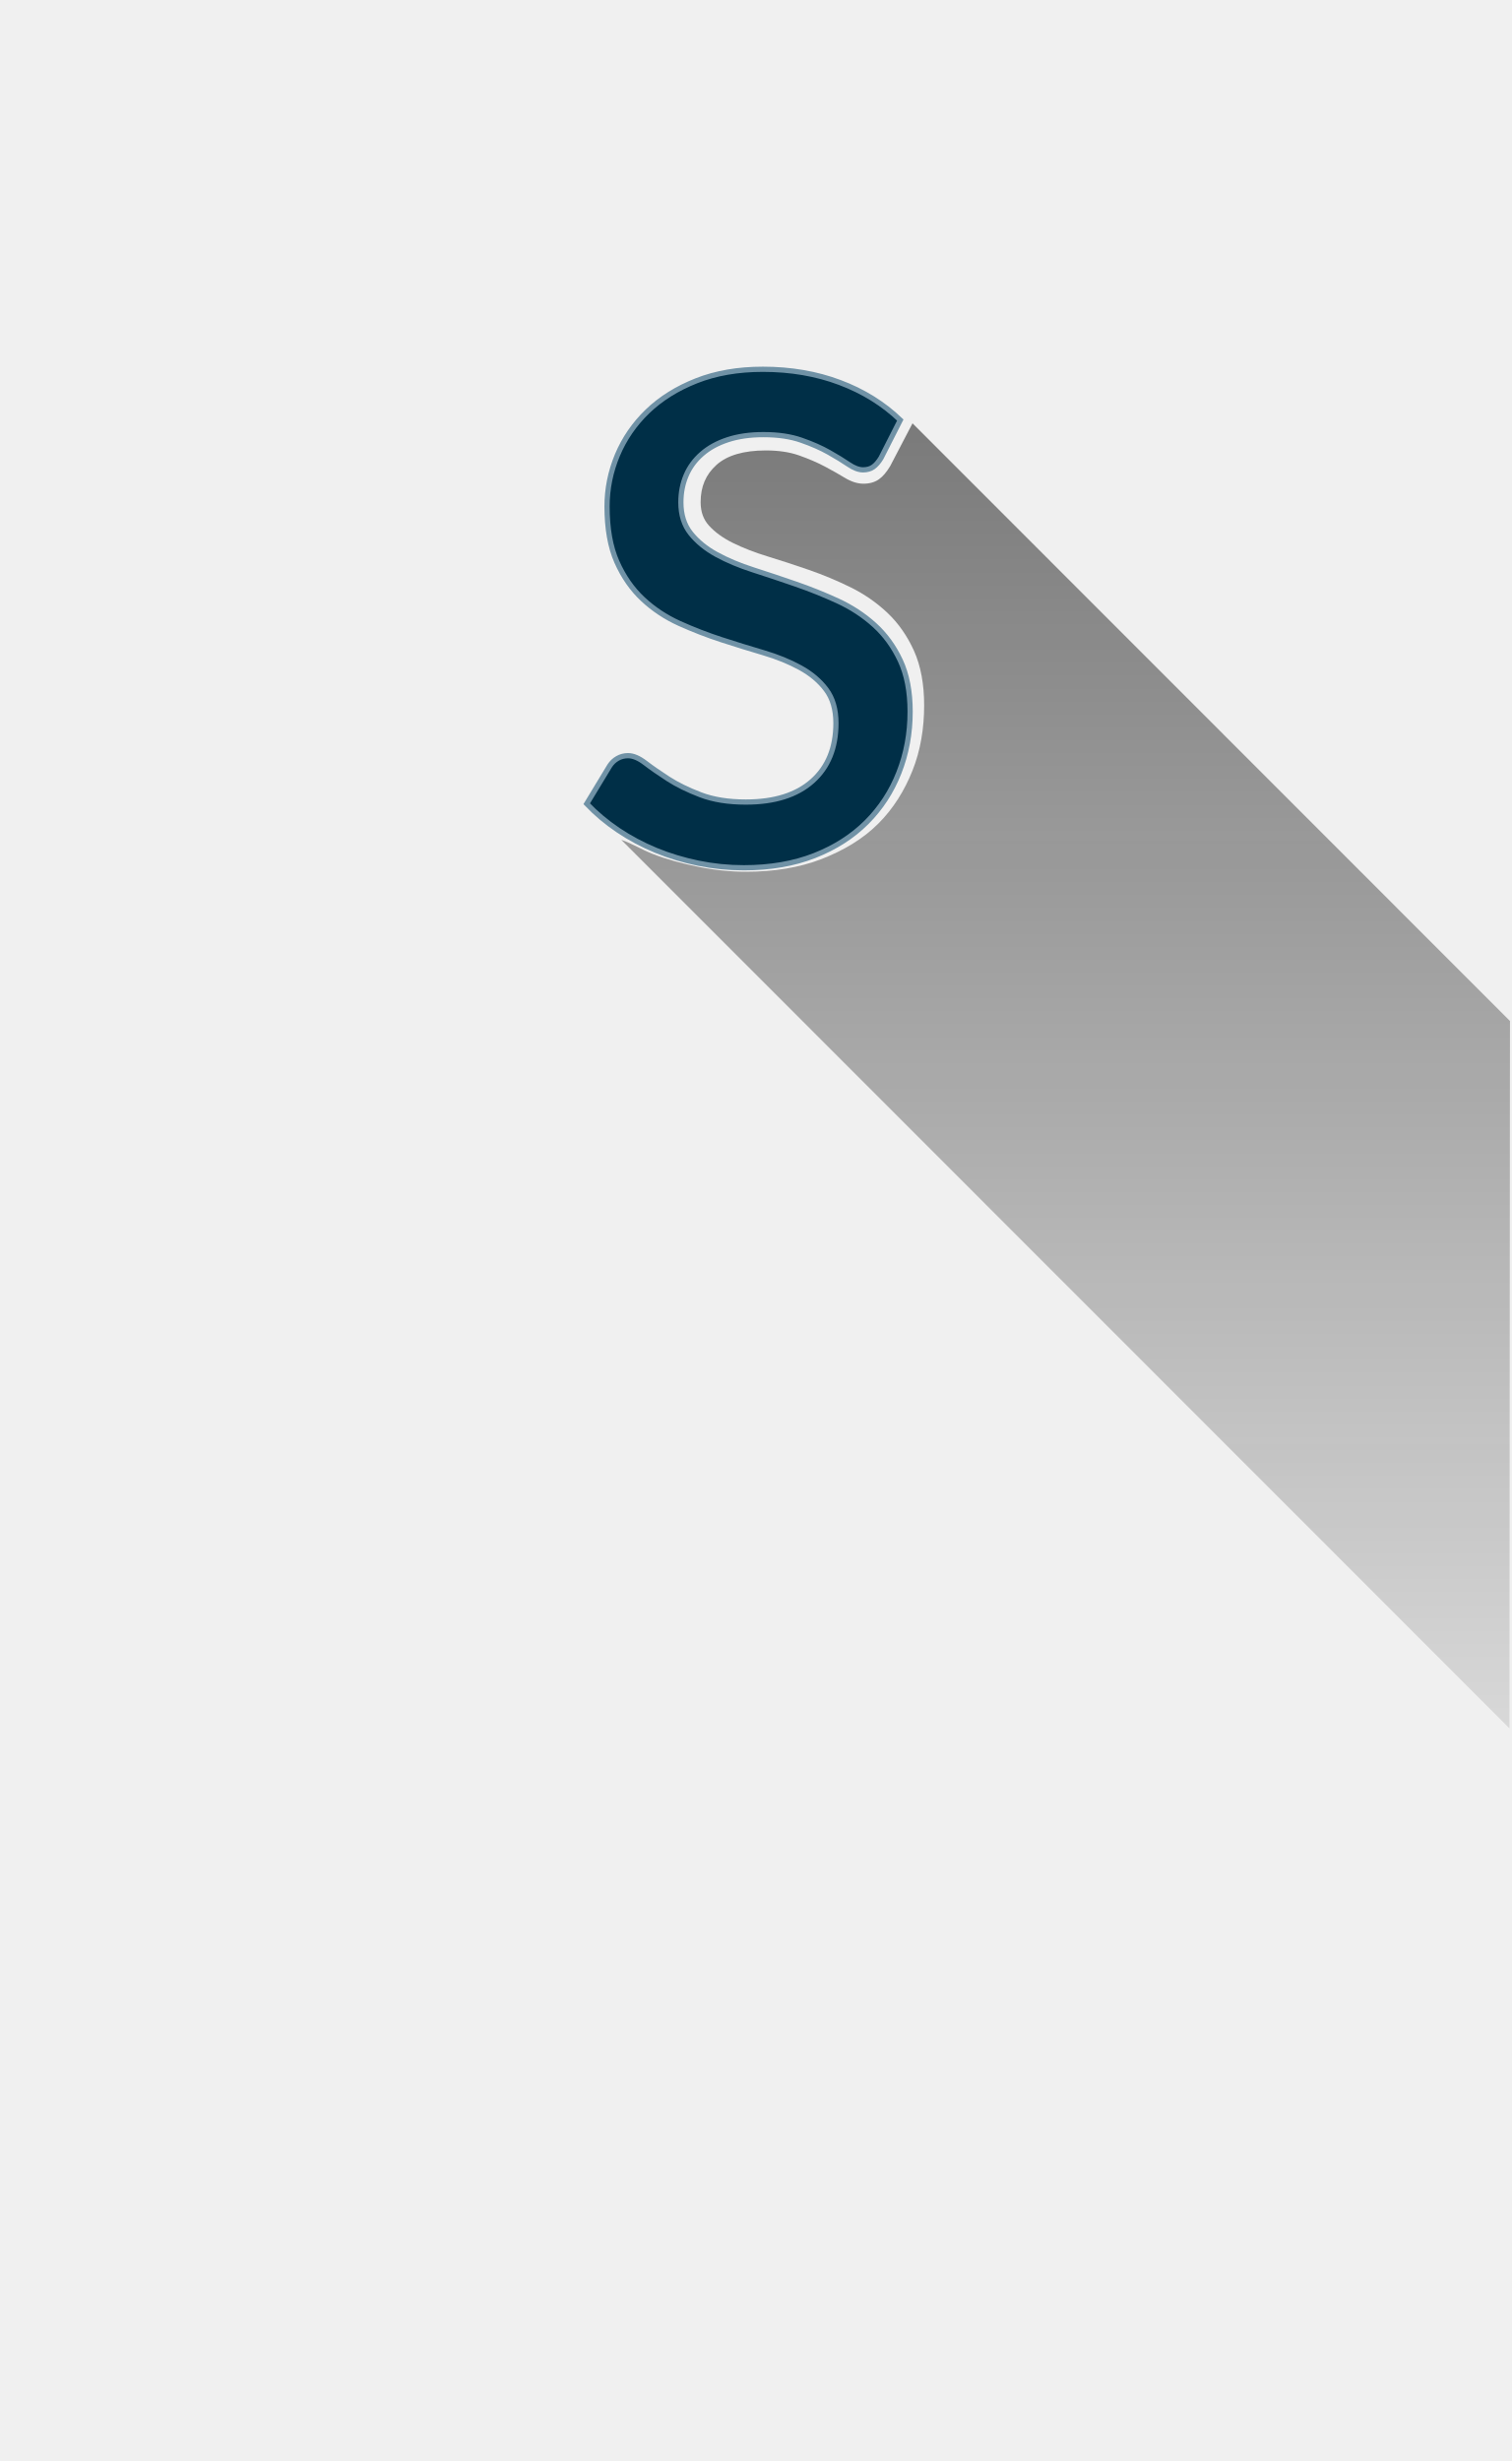
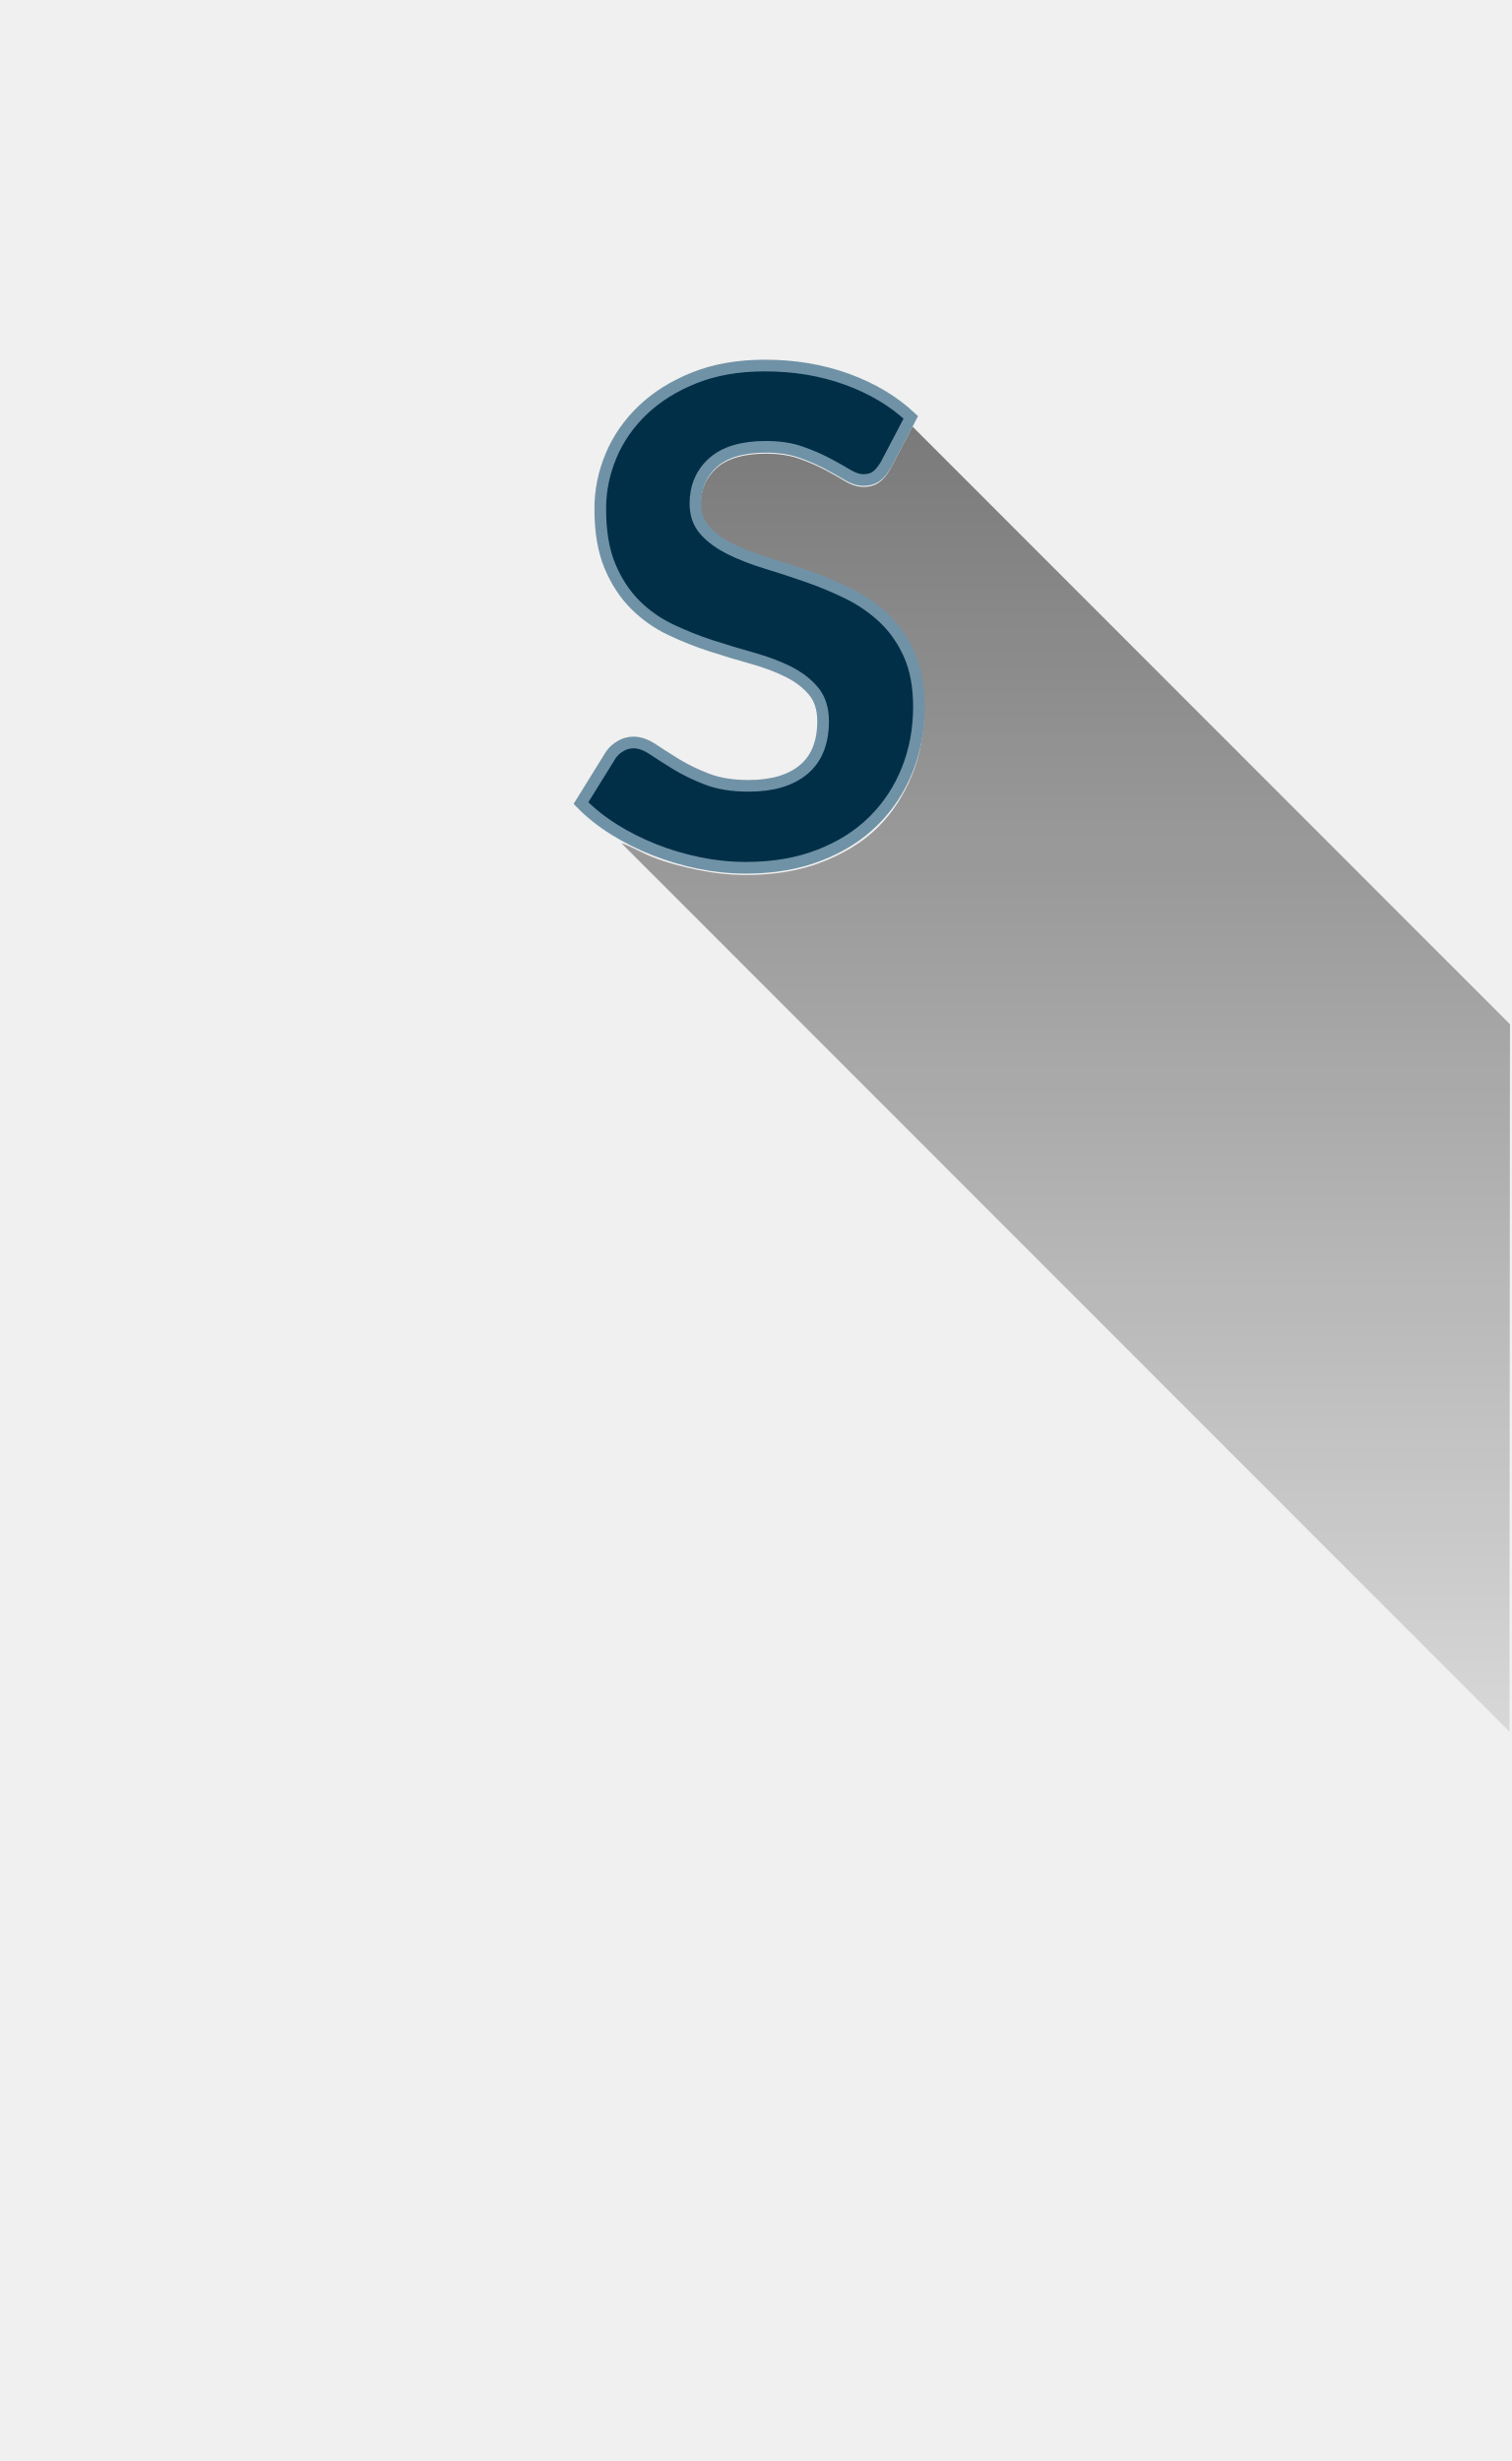
<svg xmlns="http://www.w3.org/2000/svg" xmlns:xlink="http://www.w3.org/1999/xlink" width="468px" height="762px" viewBox="0 0 468 762" version="1.1">
  <defs>
    <rect id="path-1" x="0" y="0" width="468" height="761.786" rx="3.228" />
    <linearGradient x1="50%" y1="0%" x2="50%" y2="100%" id="linearGradient-3">
      <stop stop-color="#050505" stop-opacity="0.5" offset="0%" />
      <stop stop-color="#020202" stop-opacity="0.1" offset="100%" />
    </linearGradient>
  </defs>
-   <g id="Page-1" stroke="none" stroke-width="1" fill="none" fill-rule="evenodd">
-     <g id="Assets" transform="translate(-37, -1065)">
-       <g id="icon-S-468" transform="translate(37, 1065)">
+   <g id="Assets" stroke="none" stroke-width="1" fill="none" fill-rule="evenodd">
+     <g id="card-bg-icons" transform="translate(-354, -194)">
+       <g id="offer1_small" transform="translate(354, 194)">
        <mask id="mask-2" fill="white">
          <use xlink:href="#path-1" />
        </mask>
        <g id="card" />
-         <path d="M282.551,131.07 L275.623,144.339 C274.471,146.235 273.391,147.504 272.189,148.374 C270.895,149.312 269.271,149.767 267.325,149.767 C265.495,149.769 263.544,149.134 261.514,147.899 C259.758,146.832 257.691,145.66 255.36,144.428 C253.082,143.219 250.405,142.066 247.404,141.006 C244.511,139.988 241.059,139.472 237.139,139.47 C230.31,139.472 225.17,140.973 221.861,143.937 C218.548,146.913 216.946,150.669 216.944,155.479 C216.944,158.448 217.787,160.822 219.517,162.737 C221.363,164.778 223.848,166.578 226.898,168.086 C230.053,169.65 233.692,171.064 237.719,172.293 C241.782,173.533 246.07,174.932 250.463,176.455 C254.847,177.975 259.179,179.785 263.336,181.827 C267.593,183.925 271.448,186.595 274.795,189.762 C278.181,192.968 280.949,196.935 283.023,201.549 C285.099,206.182 286.152,211.857 286.152,218.42 C286.153,225.515 285.019,232.384 282.54,238.598 C280.084,244.76 276.619,250.351 272,254.971 C271.954,255.017 271.91,255.062 271.865,255.105 C267.204,259.768 261.219,263.334 254.363,265.991 C247.524,268.642 239.629,269.922 231.015,269.921 C226.11,269.924 221.121,269.386 216.244,268.389 C211.386,267.397 206.475,266.127 201.971,264.353 C198.702,263.066 195.858,261.24 192.368,260.033 L467.385,535.153 L467.545,316.135 L282.551,131.07 Z" id="shadow" fill="url(#linearGradient-3)" mask="url(#mask-2)" />
-         <text id="S" stroke="#7092A6" stroke-width="1.614" mask="url(#mask-2)" font-family="Lato-Heavy, Lato" font-size="209.72" font-weight="600" fill="#002F47">
-           <tspan x="175.904" y="267.013">S</tspan>
-         </text>
+         <path d="M282.551,132.07 L275.623,145.339 C274.471,147.235 273.391,148.504 272.189,149.374 C270.895,150.312 269.271,150.767 267.325,150.767 C265.495,150.769 263.544,150.134 261.514,148.899 C259.758,147.832 257.691,146.66 255.36,145.428 C253.082,144.219 250.405,143.066 247.404,142.006 C244.511,140.988 241.059,140.472 237.139,140.47 C230.31,140.472 225.17,141.973 221.861,144.937 C218.548,147.913 216.946,151.669 216.944,156.479 C216.944,159.448 217.787,161.822 219.517,163.737 C221.363,165.778 223.848,167.578 226.898,169.086 C230.053,170.65 233.692,172.064 237.719,173.293 C241.782,174.533 246.07,175.932 250.463,177.455 C254.847,178.975 259.179,180.785 263.336,182.827 C267.593,184.925 271.448,187.595 274.795,190.762 C278.181,193.968 280.949,197.935 283.023,202.549 C285.099,207.182 286.152,212.857 286.152,219.42 C286.153,226.515 285.019,233.384 282.54,239.598 C280.084,245.76 276.619,251.351 272,255.971 C271.954,256.017 271.91,256.062 271.865,256.105 C267.204,260.768 261.219,264.334 254.363,266.991 C247.524,269.642 239.629,270.922 231.015,270.921 C226.11,270.924 221.121,270.386 216.244,269.389 C211.386,268.397 206.475,267.127 201.971,265.353 C198.702,264.066 195.858,262.24 192.368,261.033 L467.385,536.153 L467.545,317.135 L282.551,132.07 Z" id="shadow" fill="url(#linearGradient-3)" mask="url(#mask-2)" />
+         <path d="M274.263,144.012 C273.284,145.62 272.288,146.791 271.274,147.525 C270.261,148.259 268.95,148.626 267.342,148.626 C265.804,148.626 264.144,148.085 262.361,147.001 C260.579,145.917 258.499,144.746 256.122,143.488 C253.745,142.23 251.019,141.059 247.943,139.975 C244.867,138.892 241.267,138.35 237.142,138.35 C229.872,138.35 224.419,139.975 220.784,143.226 C217.149,146.477 215.332,150.723 215.332,155.967 C215.332,159.322 216.328,162.101 218.32,164.303 C220.312,166.505 222.934,168.41 226.185,170.018 C229.435,171.626 233.123,173.059 237.247,174.317 C241.372,175.575 245.601,176.956 249.935,178.459 C254.27,179.962 258.499,181.727 262.623,183.754 C266.748,185.782 270.436,188.333 273.686,191.409 C276.937,194.485 279.558,198.243 281.551,202.682 C283.543,207.121 284.539,212.521 284.539,218.883 C284.539,225.803 283.333,232.287 280.922,238.334 C278.51,244.381 275.032,249.659 270.488,254.168 C265.944,258.677 260.334,262.225 253.658,264.811 C246.982,267.398 239.415,268.691 230.956,268.691 C226.132,268.691 221.326,268.202 216.538,267.223 C211.749,266.244 207.135,264.881 202.696,263.133 C198.257,261.386 194.08,259.289 190.165,256.842 C186.25,254.395 182.825,251.669 179.889,248.663 L189.117,233.773 C189.886,232.654 190.899,231.728 192.158,230.994 C193.416,230.26 194.744,229.893 196.142,229.893 C198.03,229.893 200.022,230.592 202.119,231.99 C204.216,233.388 206.628,234.926 209.355,236.604 C212.081,238.282 215.244,239.82 218.844,241.218 C222.445,242.616 226.761,243.315 231.795,243.315 C239.135,243.315 244.815,241.637 248.834,238.282 C252.854,234.926 254.864,229.928 254.864,223.287 C254.864,219.442 253.868,216.331 251.875,213.954 C249.883,211.577 247.279,209.585 244.063,207.977 C240.848,206.369 237.177,204.989 233.053,203.835 C228.928,202.682 224.699,201.406 220.365,200.008 C216.031,198.61 211.801,196.932 207.677,194.974 C203.552,193.017 199.882,190.431 196.667,187.215 C193.451,183.999 190.847,180.014 188.854,175.261 C186.862,170.507 185.866,164.6 185.866,157.539 C185.866,151.877 186.984,146.389 189.221,141.076 C191.458,135.763 194.744,131.045 199.078,126.92 C203.413,122.796 208.743,119.475 215.069,116.959 C221.396,114.442 228.649,113.184 236.828,113.184 C245.986,113.184 254.462,114.599 262.256,117.43 C270.051,120.262 276.64,124.194 282.023,129.227 L274.263,144.012 Z" id="S" stroke="#7092A6" stroke-width="3.614" fill="#002F47" mask="url(#mask-2)" />
      </g>
    </g>
  </g>
</svg>
